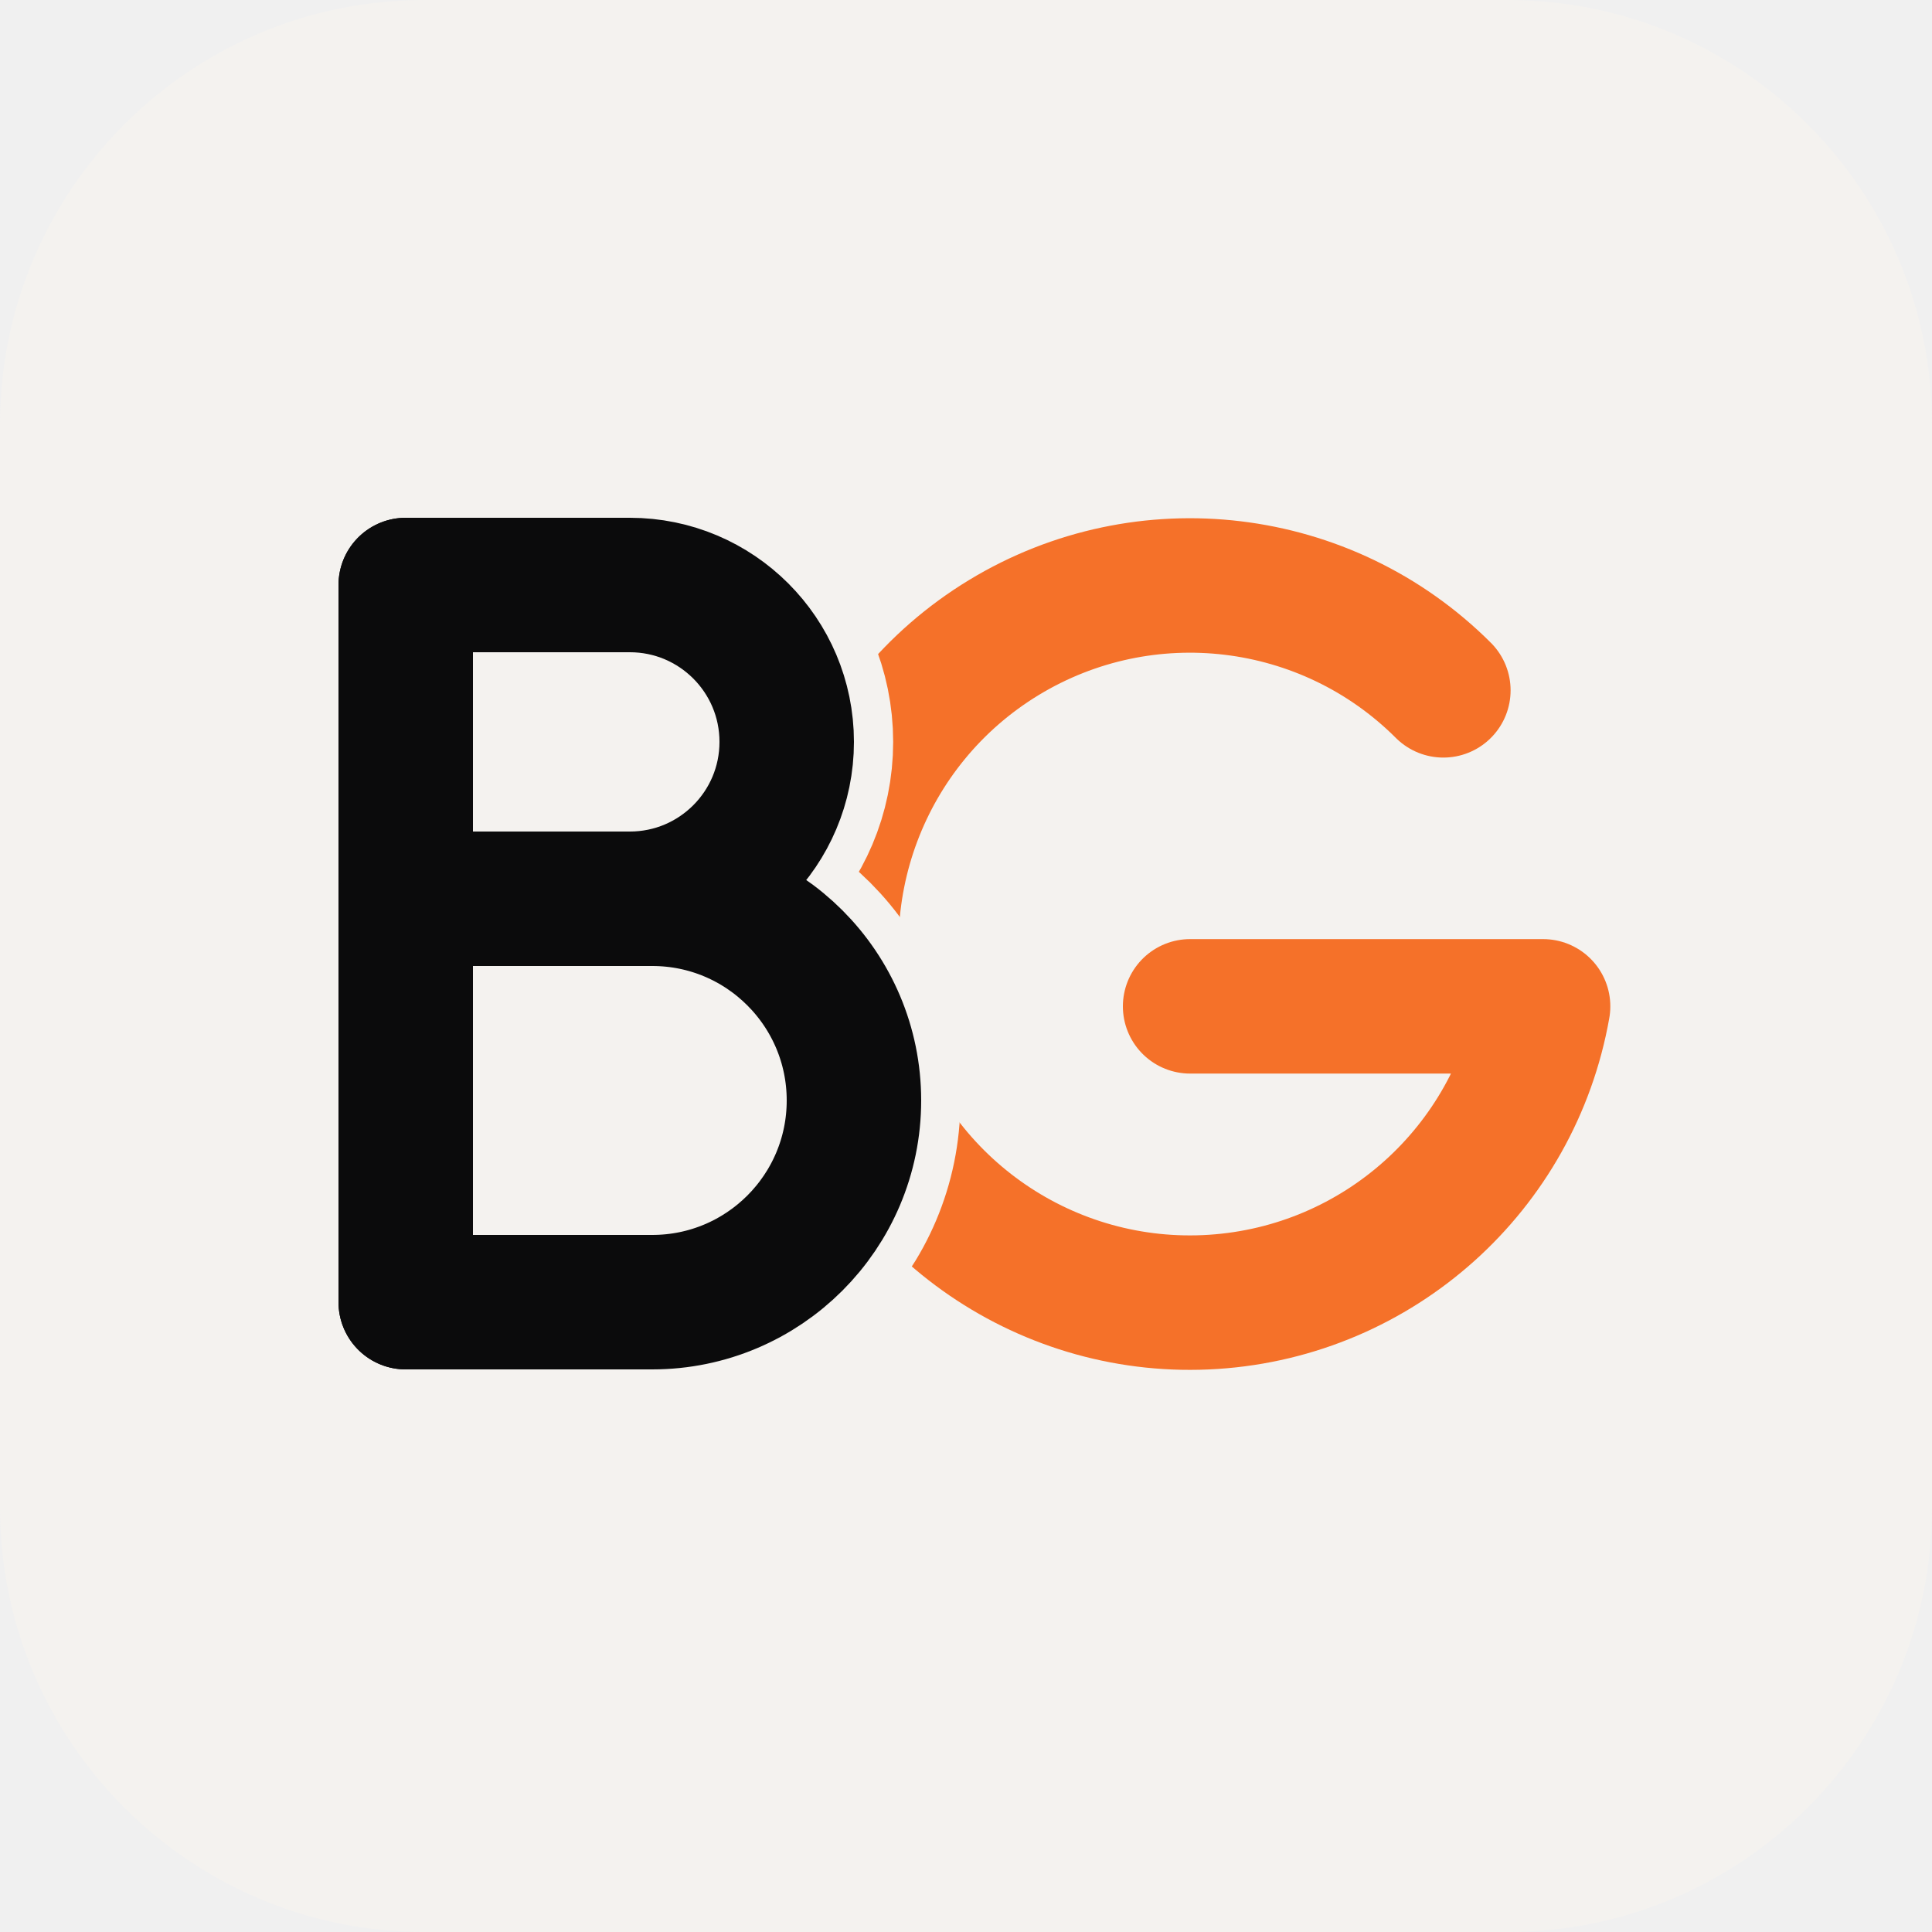
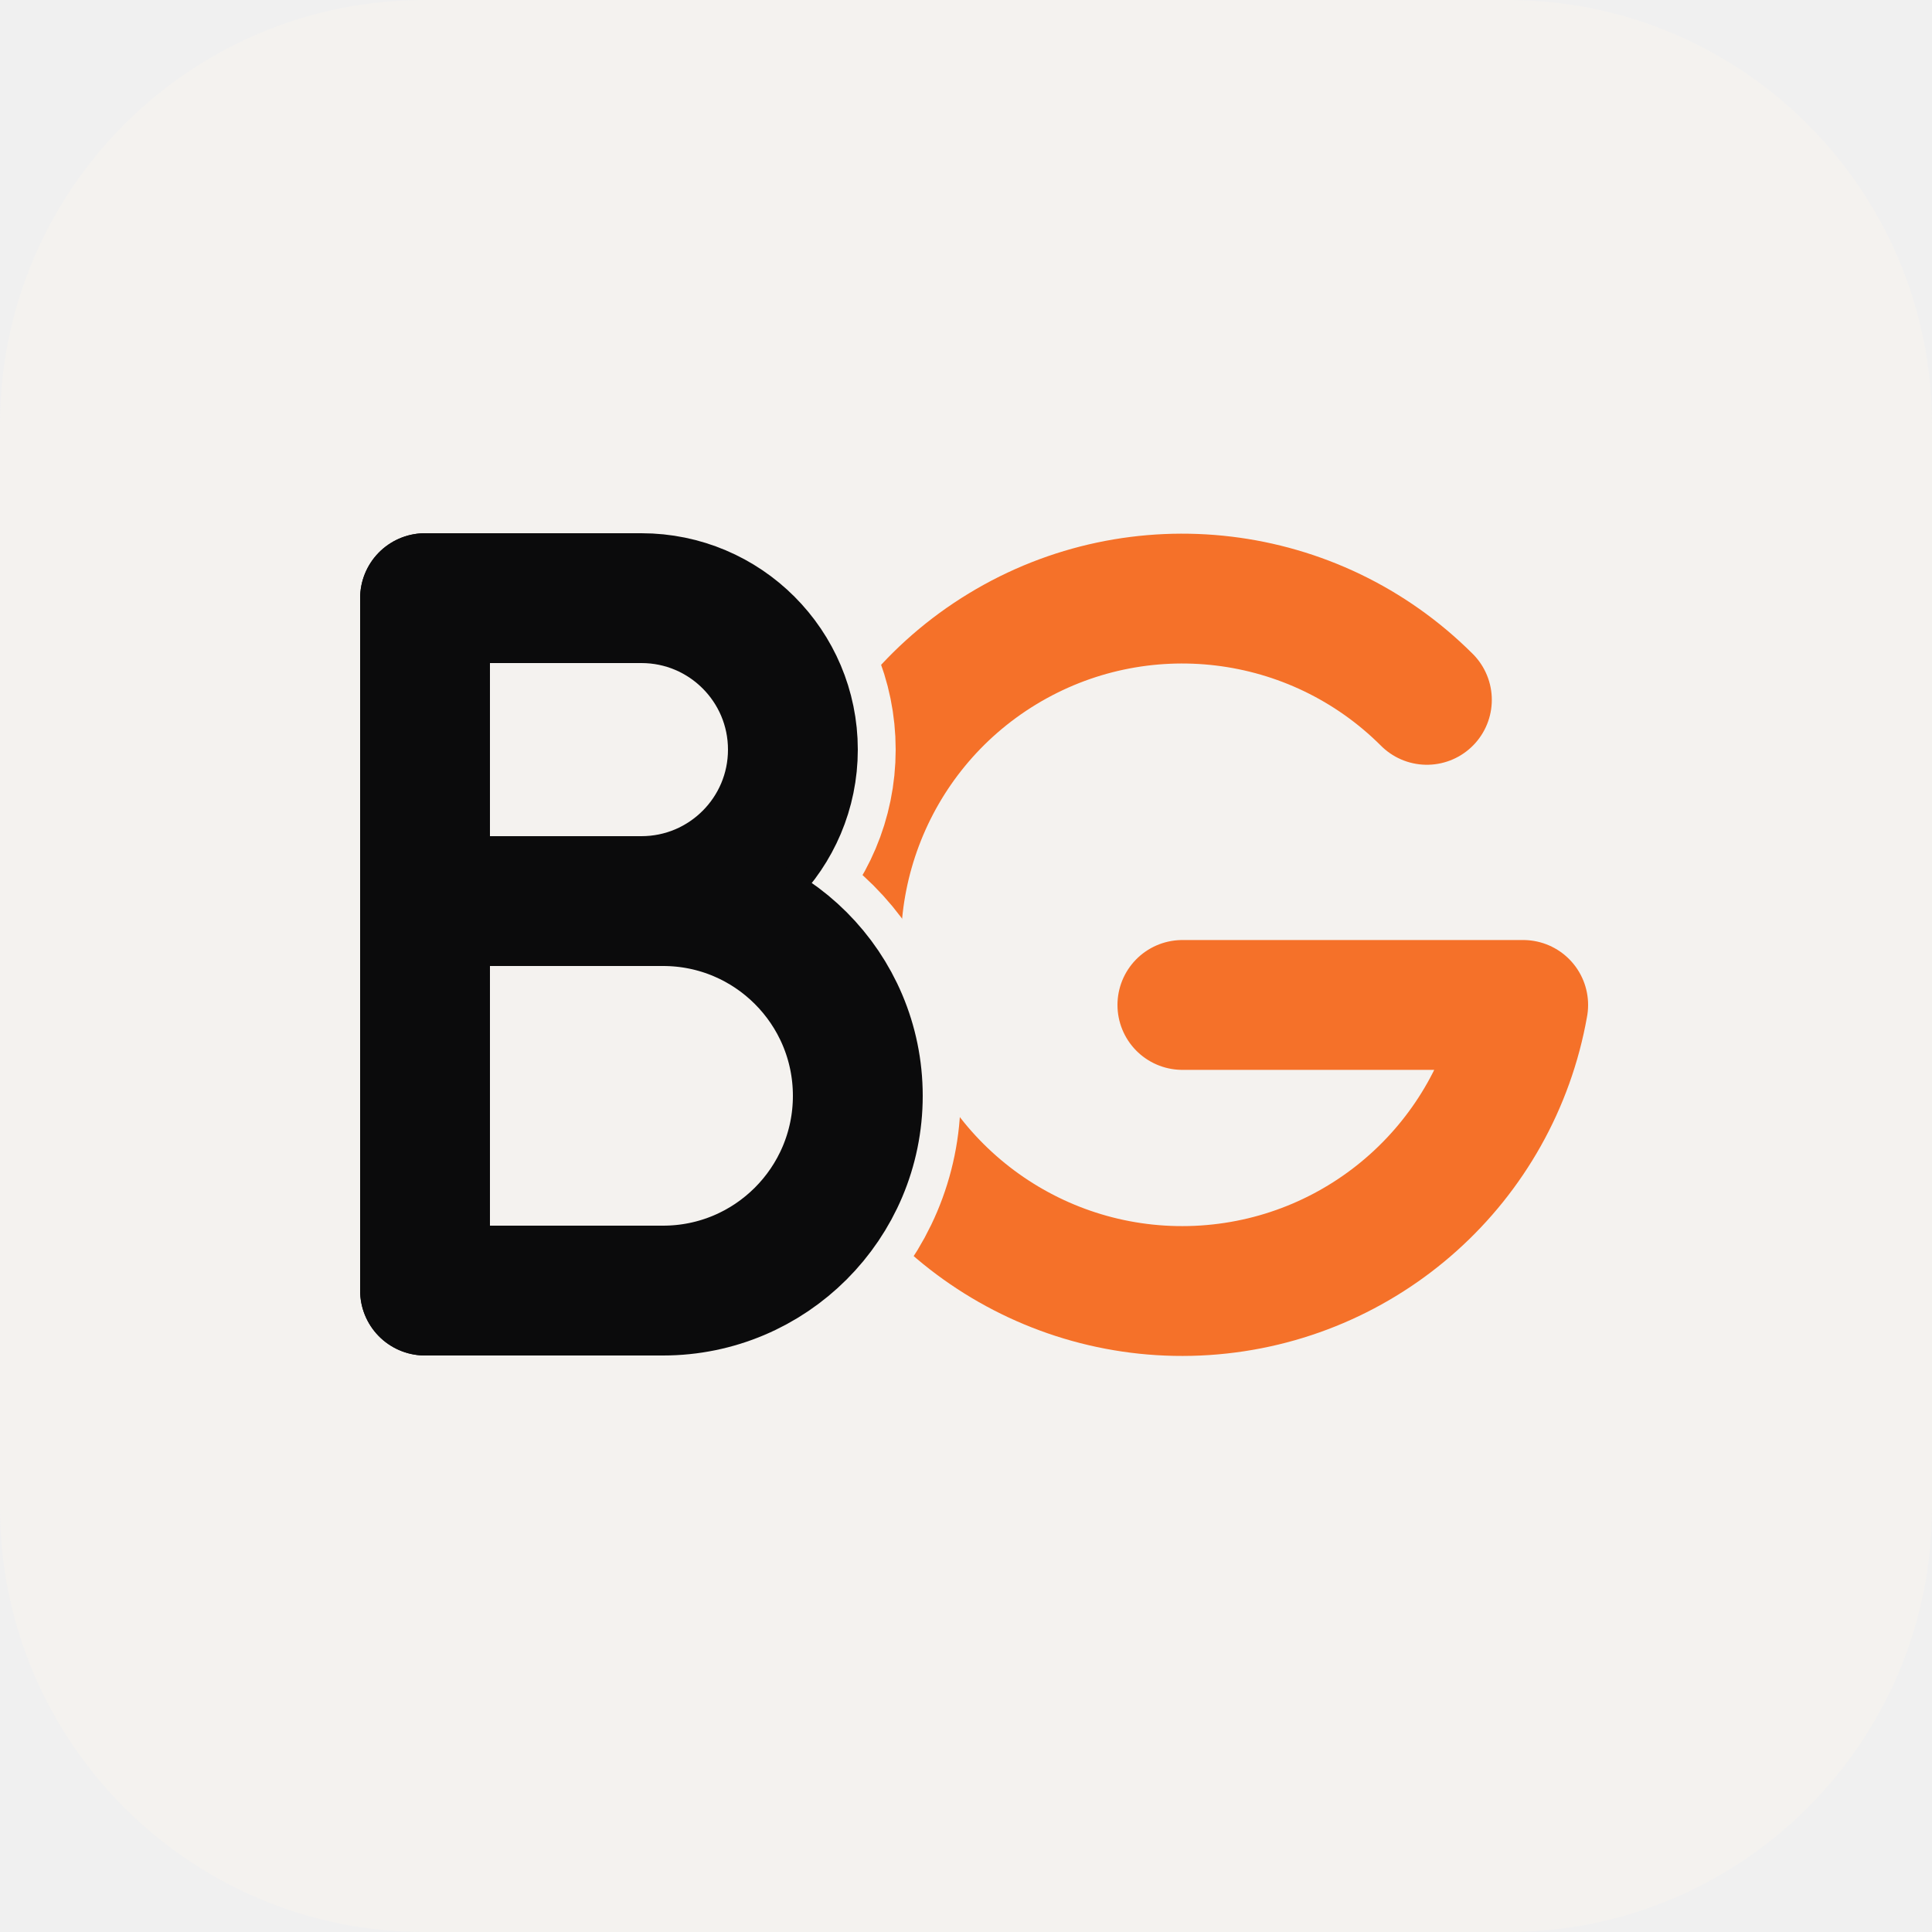
<svg xmlns="http://www.w3.org/2000/svg" width="1024" height="1024" viewBox="0 0 1024 1024">
  <rect width="1024" height="1024" rx="225" fill="#f4f2ef" />
-   <g transform="translate(120.0128,215.04) scale(5.9392)">
+   <g transform="translate(133.5296,225.28) scale(5.7344)">
    <mask id="m5">
      <rect x="-10" y="-10" width="160" height="120" fill="white" />
      <g fill="none" stroke="black" stroke-width="19" stroke-linecap="round" stroke-linejoin="round">
        <path d="M16 16 V80" />
        <path d="M16 16 H36 a14 14 0 0 1 0 28 H16" />
        <path d="M16 44 H38 a18 18 0 0 1 0 36 H16" />
      </g>
    </mask>
    <g mask="url(#m5)">
      <path d="M108.6 25.4 A32 32 0 1 0 117.5 53.6 H86" fill="none" stroke="#F57129" stroke-width="12" stroke-linecap="round" stroke-linejoin="round" />
    </g>
    <g fill="none" stroke="#0b0b0c" stroke-width="12" stroke-linecap="round" stroke-linejoin="round">
      <path d="M16 16 V80" />
      <path d="M16 16 H36 a14 14 0 0 1 0 28 H16" />
      <path d="M16 44 H38 a18 18 0 0 1 0 36 H16" />
    </g>
  </g>
</svg>
